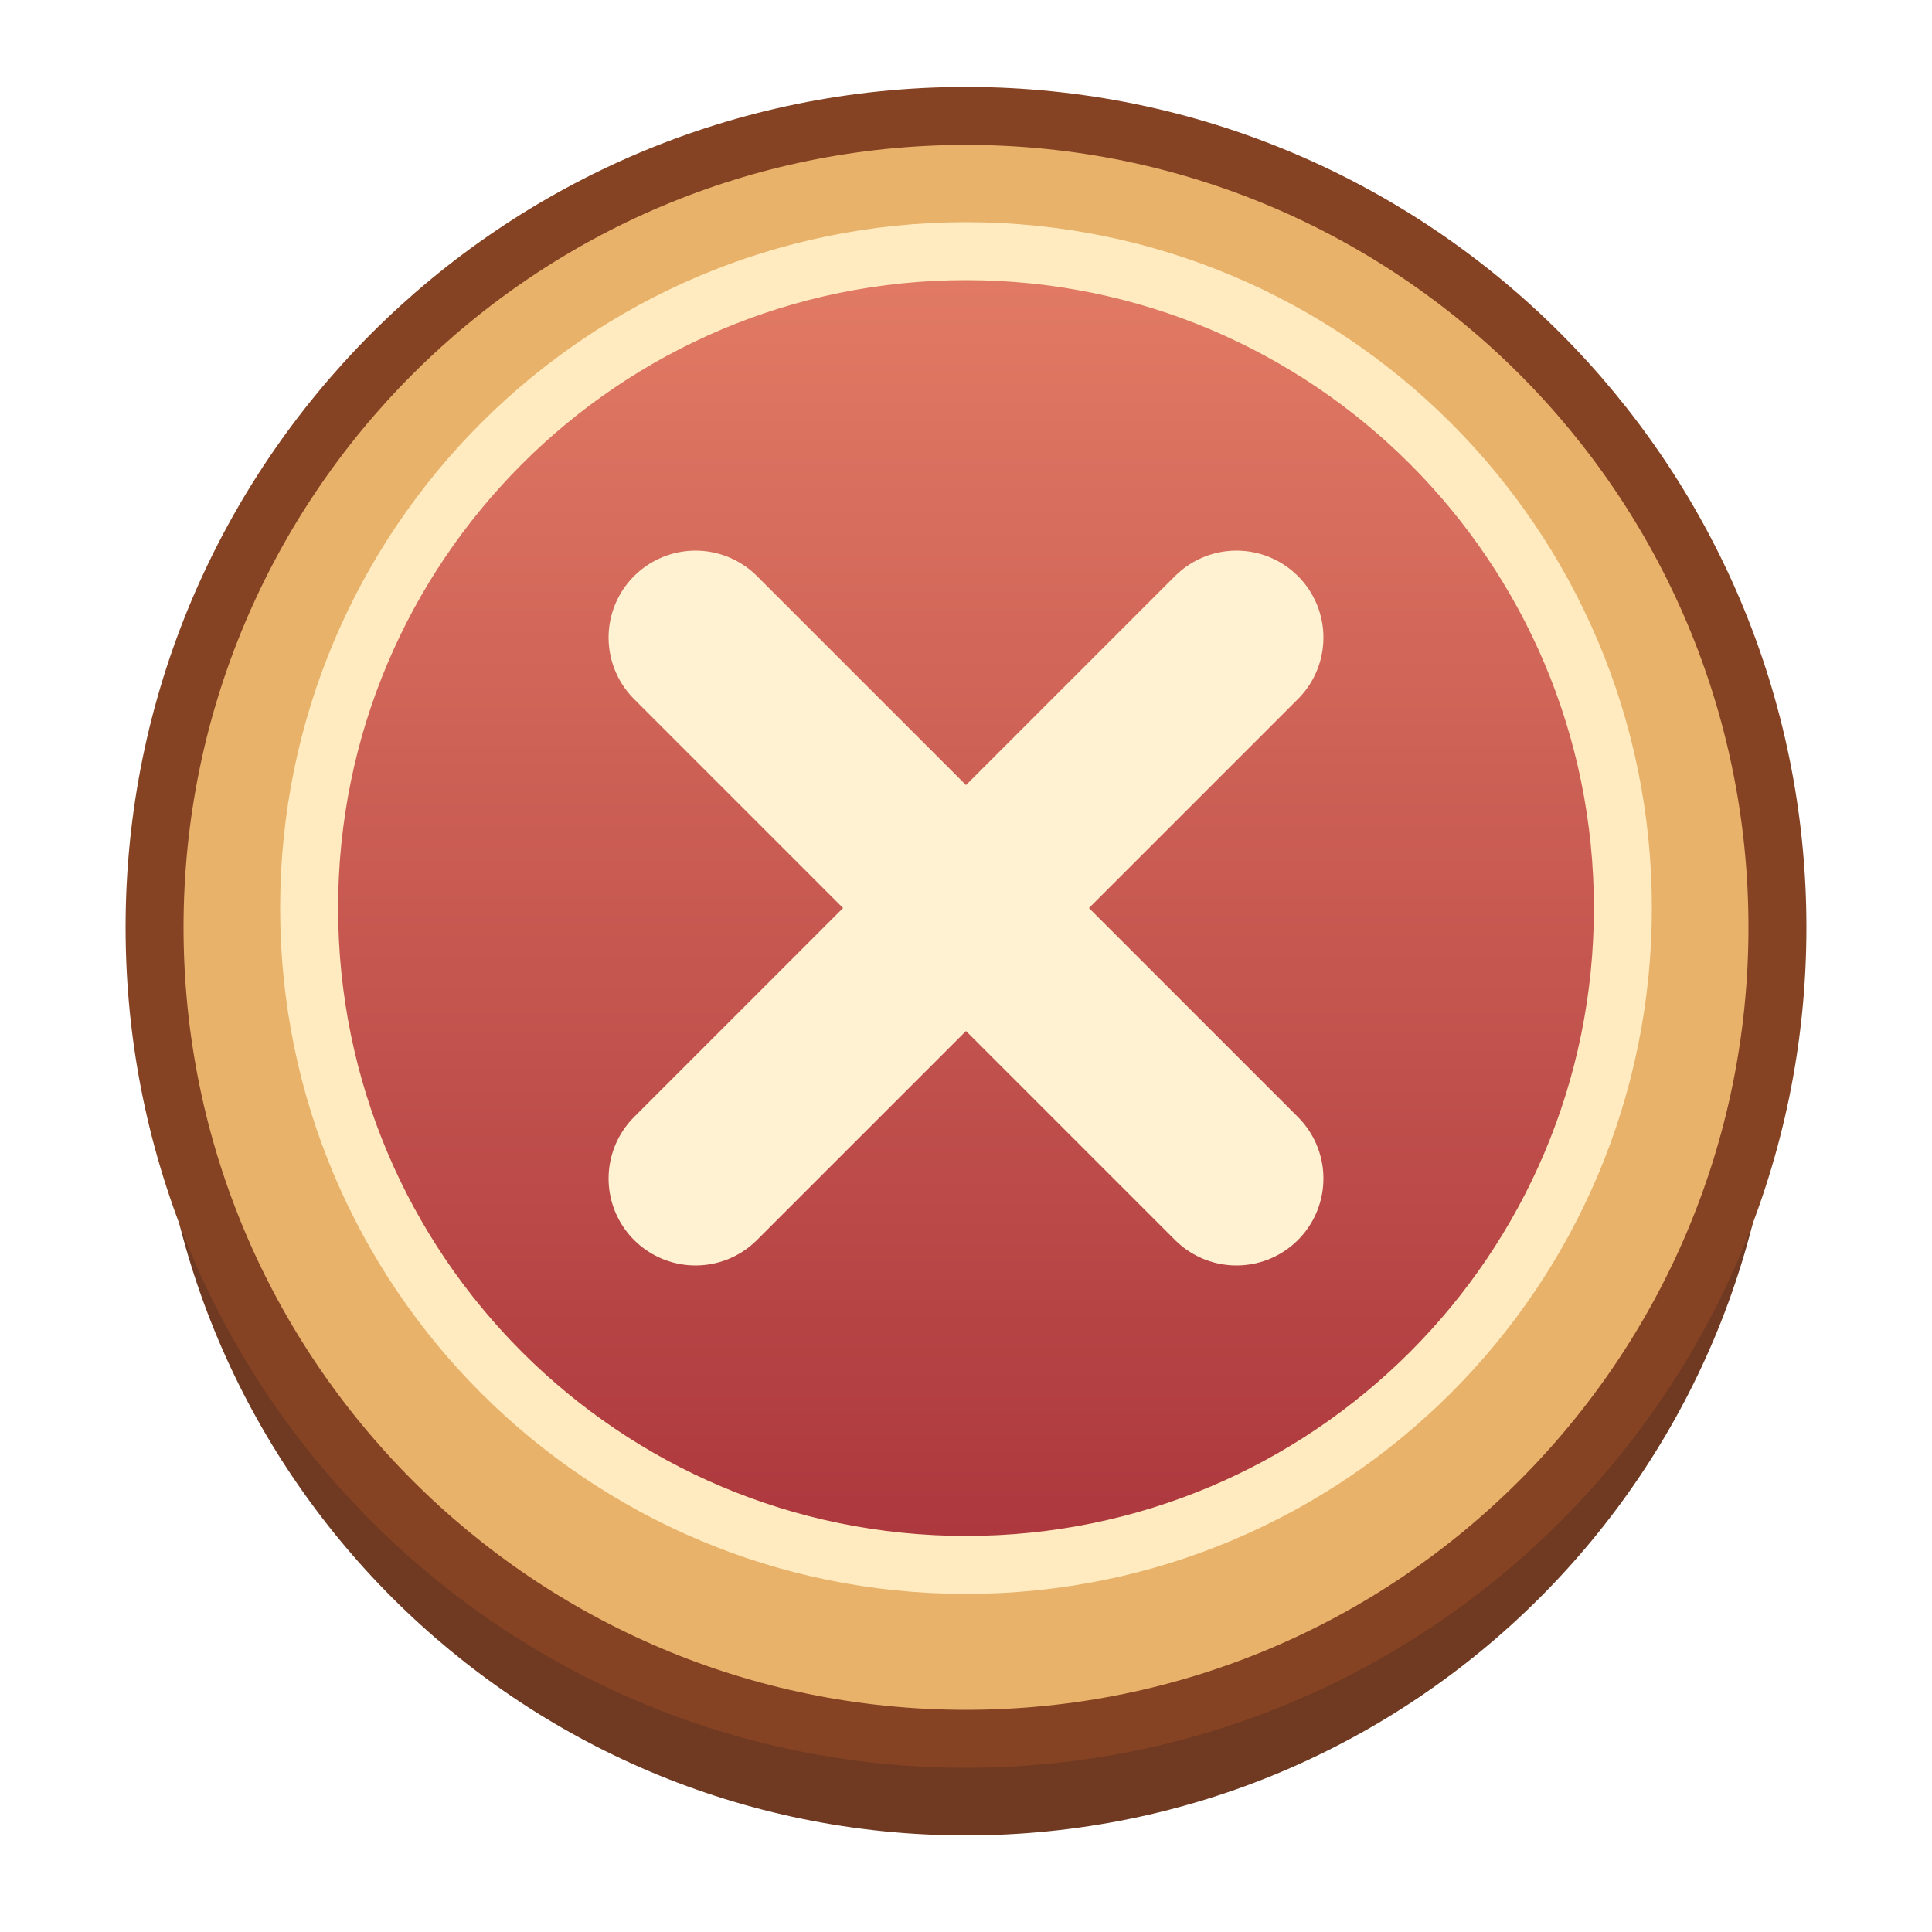
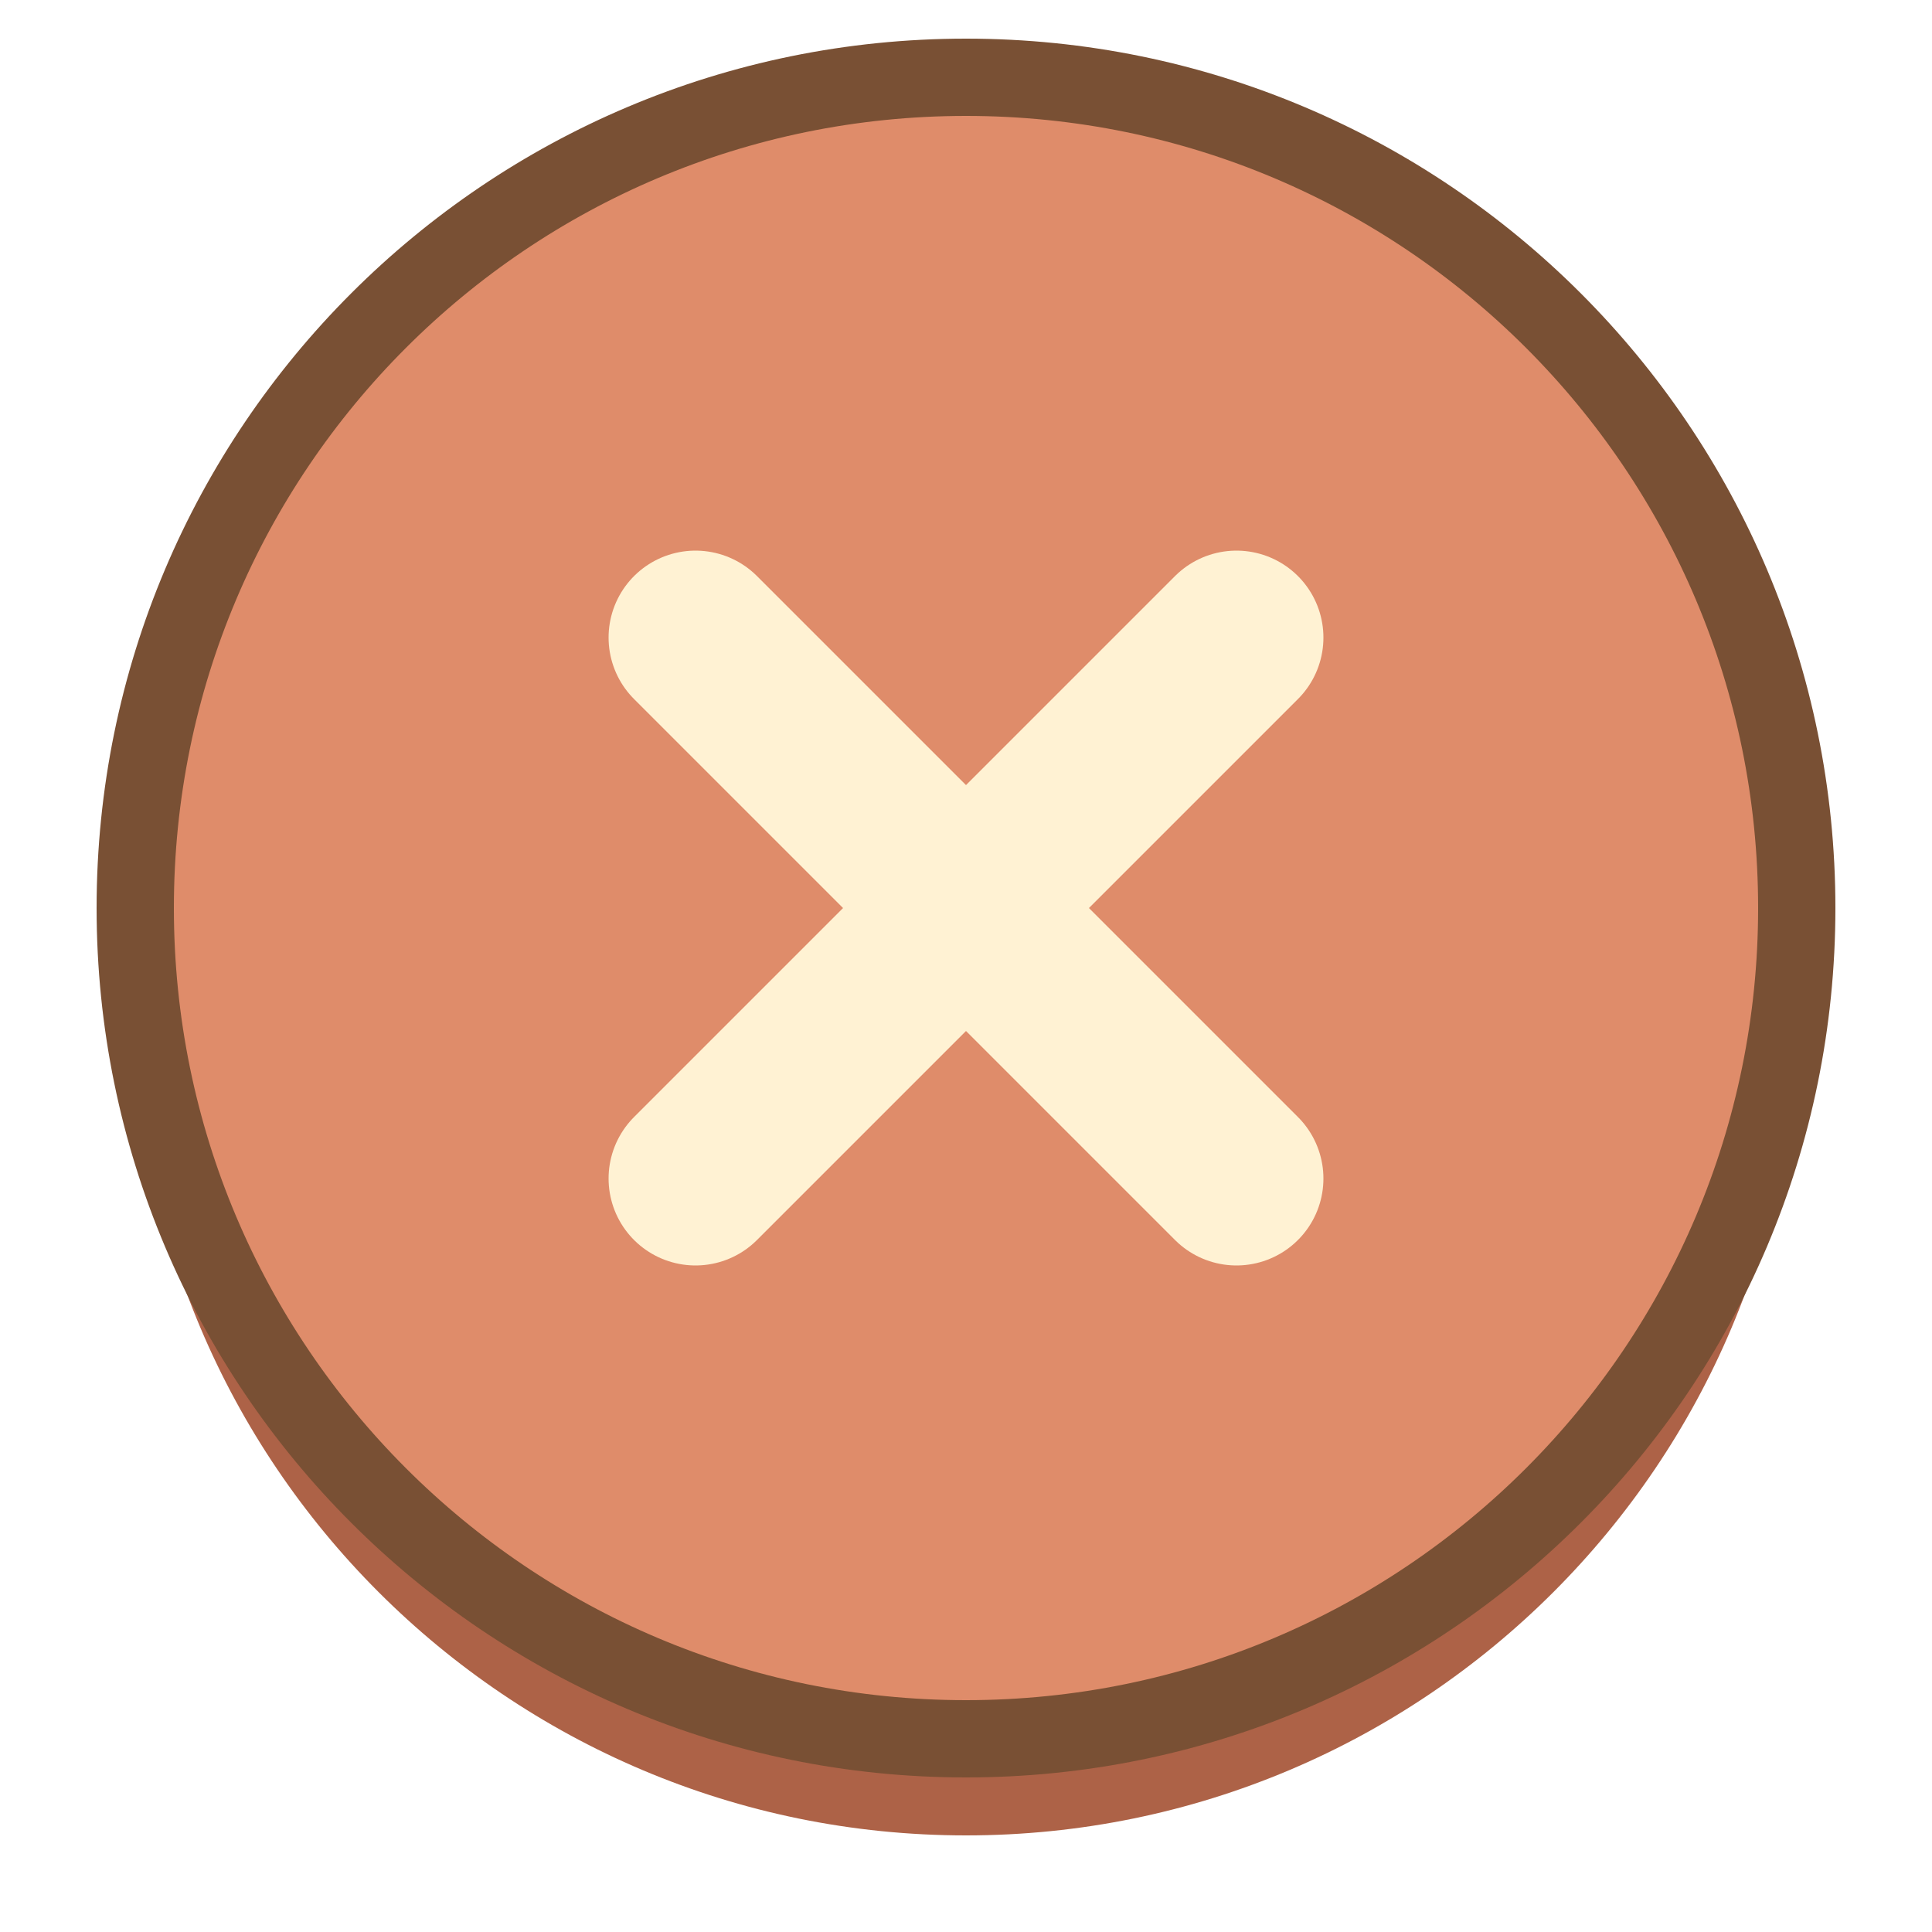
<svg xmlns="http://www.w3.org/2000/svg" viewBox="0 0 100 100">
-   <defs>
-     <linearGradient id="face" x2="0" y2="1">
-       <stop stop-color="#e27b65" />
-       <stop offset="1" stop-color="#ac373d" />
-     </linearGradient>
-   </defs>
-   <circle cx="50" cy="53" r="42" fill="#703a22" />
-   <circle cx="50" cy="48" r="42" fill="#e9b26b" stroke="#854323" stroke-width="3" />
-   <circle cx="50" cy="47" r="34" fill="url(#face)" stroke="#ffebbf" stroke-width="3" />
+   <circle cx="50" cy="52" r="43" fill="#ad6247" />
+   <circle cx="50" cy="47" r="43" fill="#df8c6a" stroke="#795034" stroke-width="4" />
  <path d="m36 33 28 28m0-28L36 61" stroke="#fff2d3" stroke-width="9" stroke-linecap="round" />
</svg>
